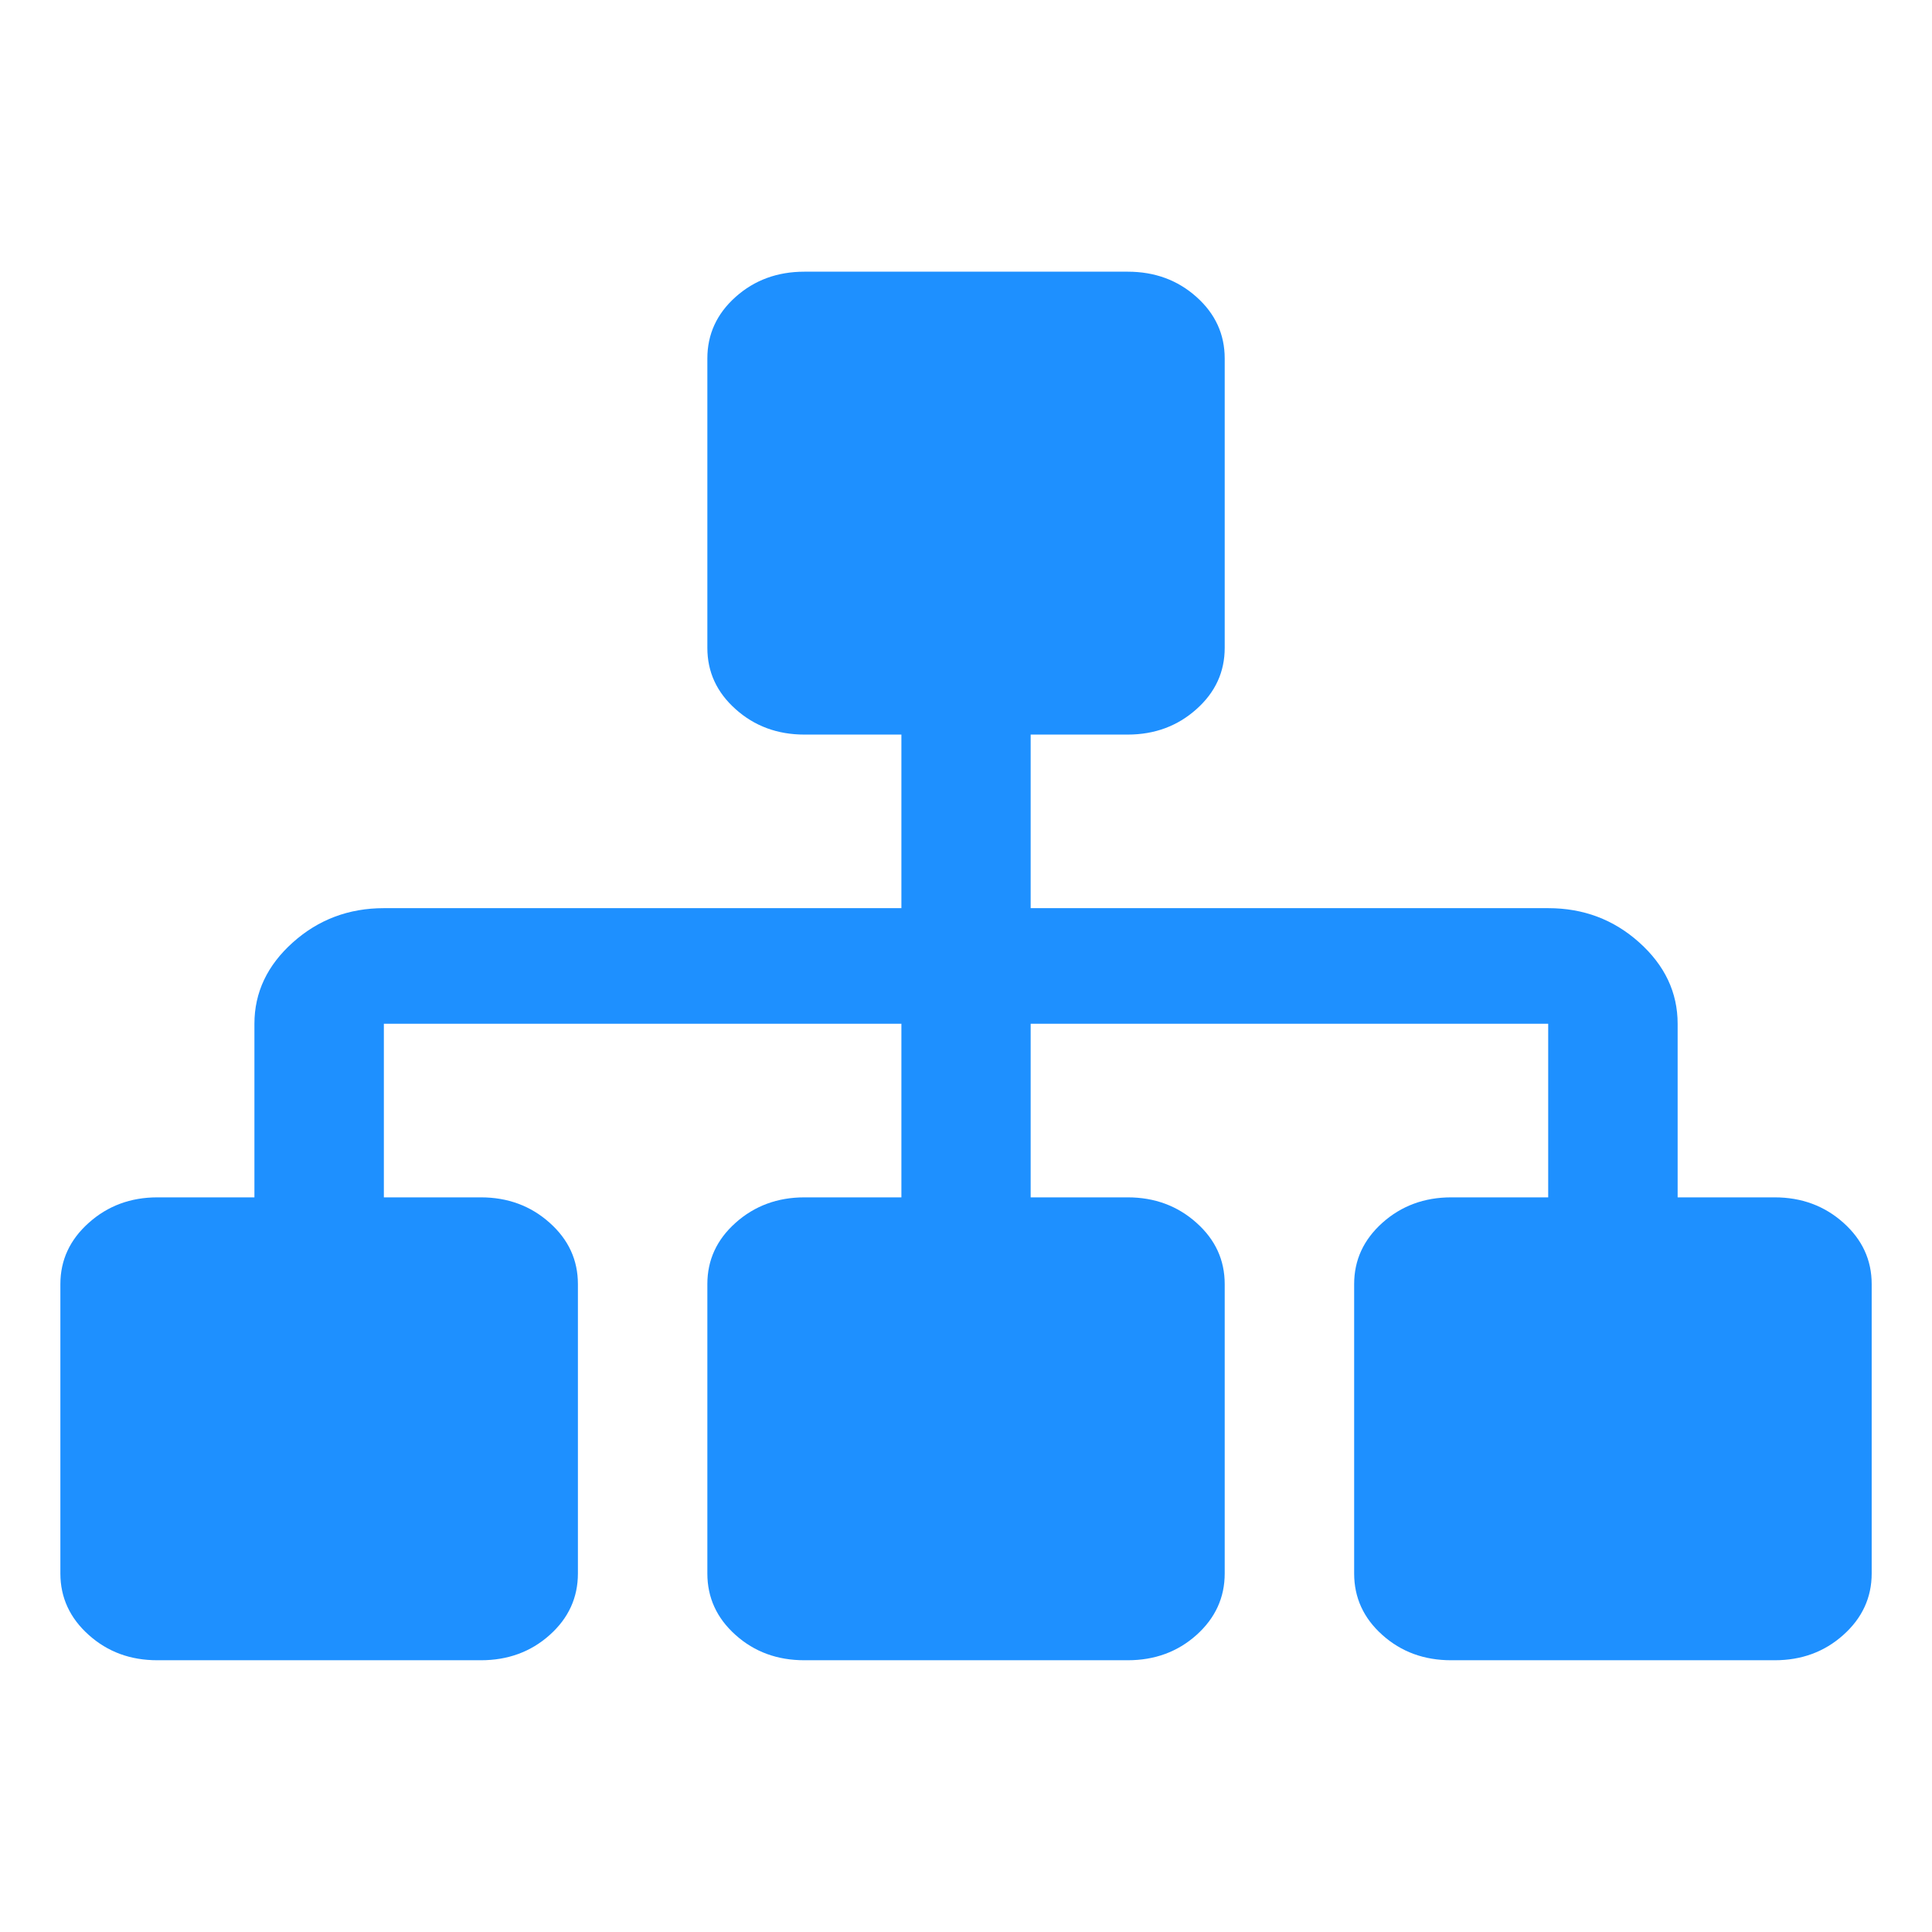
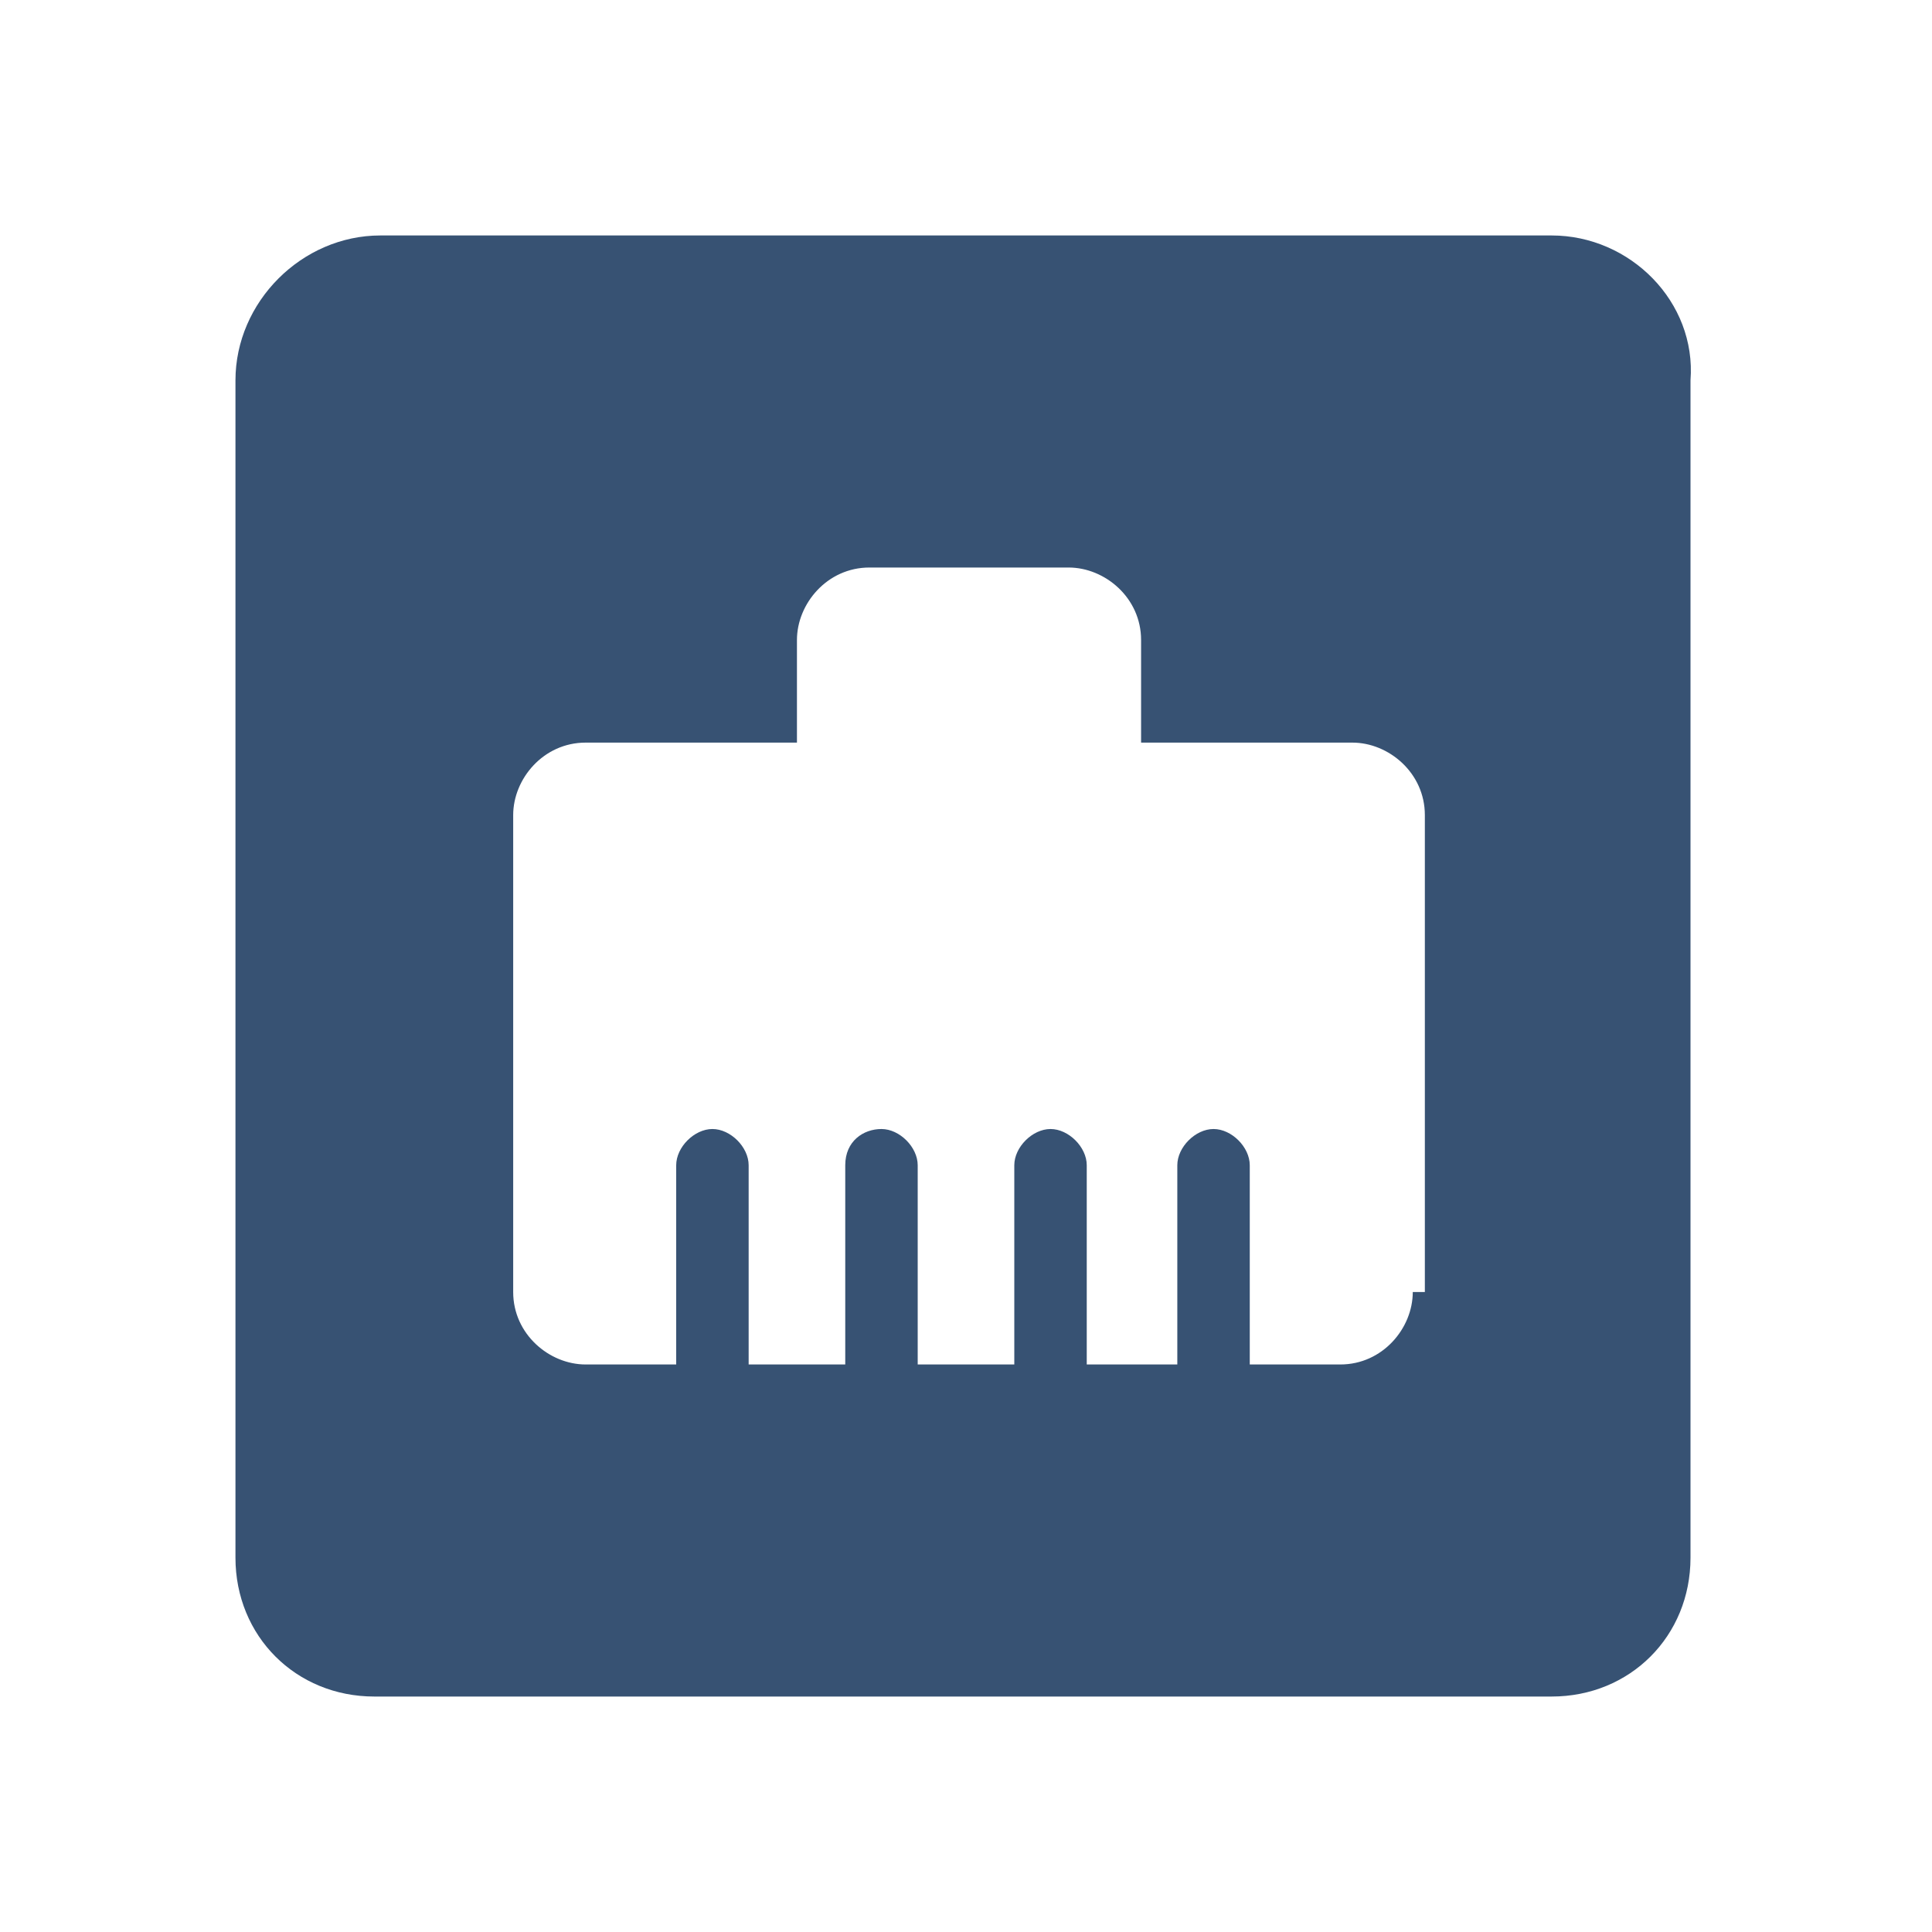
- <svg xmlns="http://www.w3.org/2000/svg" height="32" viewBox="0 0 32 32" width="32">
-   <path d="m13.323 4.5c-.446 0-.827.139-1.139.418-.313.279-.468.62-.468 1.019v4.793c0 .399.155.737.468 1.016.312.28.693.421 1.139.421h1.607v2.875h-8.572c-.58 0-1.083.188-1.507.567-.424.379-.637.829-.637 1.348v2.875h-1.607c-.446 0-.824.142-1.136.421-.313.279-.471.617-.471 1.016v4.793c0 .399.158.74.471 1.019.313.28.69.418 1.136.418h5.358c.446 0 .827-.139 1.139-.418.313-.279.468-.62.468-1.019v-4.793c0-.399-.155-.737-.468-1.016-.313-.28-.693-.421-1.139-.421h-1.607v-2.875h8.572v2.875h-1.607c-.446 0-.827.142-1.139.421-.313.279-.468.617-.468 1.016v4.793c0 .399.155.74.468 1.019.312.28.693.418 1.139.418h5.355c.447 0 .827-.139 1.139-.418.312-.28.468-.62.468-1.019v-4.793c0-.399-.155-.737-.468-1.016-.313-.28-.693-.421-1.139-.421h-1.607v-2.875h8.572v2.875h-1.607c-.446 0-.827.142-1.139.421-.312.28-.468.617-.468 1.016v4.793c0 .399.155.74.468 1.019.313.28.693.418 1.139.418h5.358c.446 0 .824-.139 1.136-.418.313-.279.471-.62.471-1.019v-4.793c0-.399-.156-.737-.468-1.016-.313-.28-.693-.421-1.139-.421h-1.607v-2.875c0-.519-.213-.968-.637-1.348-.424-.38-.926-.567-1.507-.567h-8.572v-2.875h1.607c.447 0 .827-.142 1.139-.421.313-.279.468-.617.468-1.016v-4.793c0-.399-.155-.74-.468-1.019-.313-.28-.693-.418-1.139-.418z" fill="#1e90ff" />
+ <svg xmlns="http://www.w3.org/2000/svg" viewBox="0 0 32 32">
+   <path fill="#375273" d="M25.7 3.9H6.3C5 3.9 3.9 5 3.9 6.3v19.5c0 1.3 1 2.3 2.3 2.3h19.5c1.3 0 2.3-1 2.3-2.3V6.3c.1-1.3-1-2.4-2.3-2.4zm-2.3 17.5c0 .6-.5 1.2-1.2 1.2h-1.5v-3.3c0-.3-.3-.6-.6-.6s-.6.3-.6.6v3.3H18v-3.3c0-.3-.3-.6-.6-.6s-.6.3-.6.6v3.3h-1.6v-3.3c0-.3-.3-.6-.6-.6s-.6.2-.6.6v3.3h-1.6v-3.3c0-.3-.3-.6-.6-.6s-.6.3-.6.6v3.3H9.7c-.6 0-1.2-.5-1.2-1.2v-7.9c0-.6.5-1.2 1.2-1.2h3.5v-1.7c0-.6.5-1.2 1.2-1.2h3.3c.6 0 1.2.5 1.2 1.2v1.7h3.5c.6 0 1.2.5 1.2 1.2v7.9z" />
</svg>
